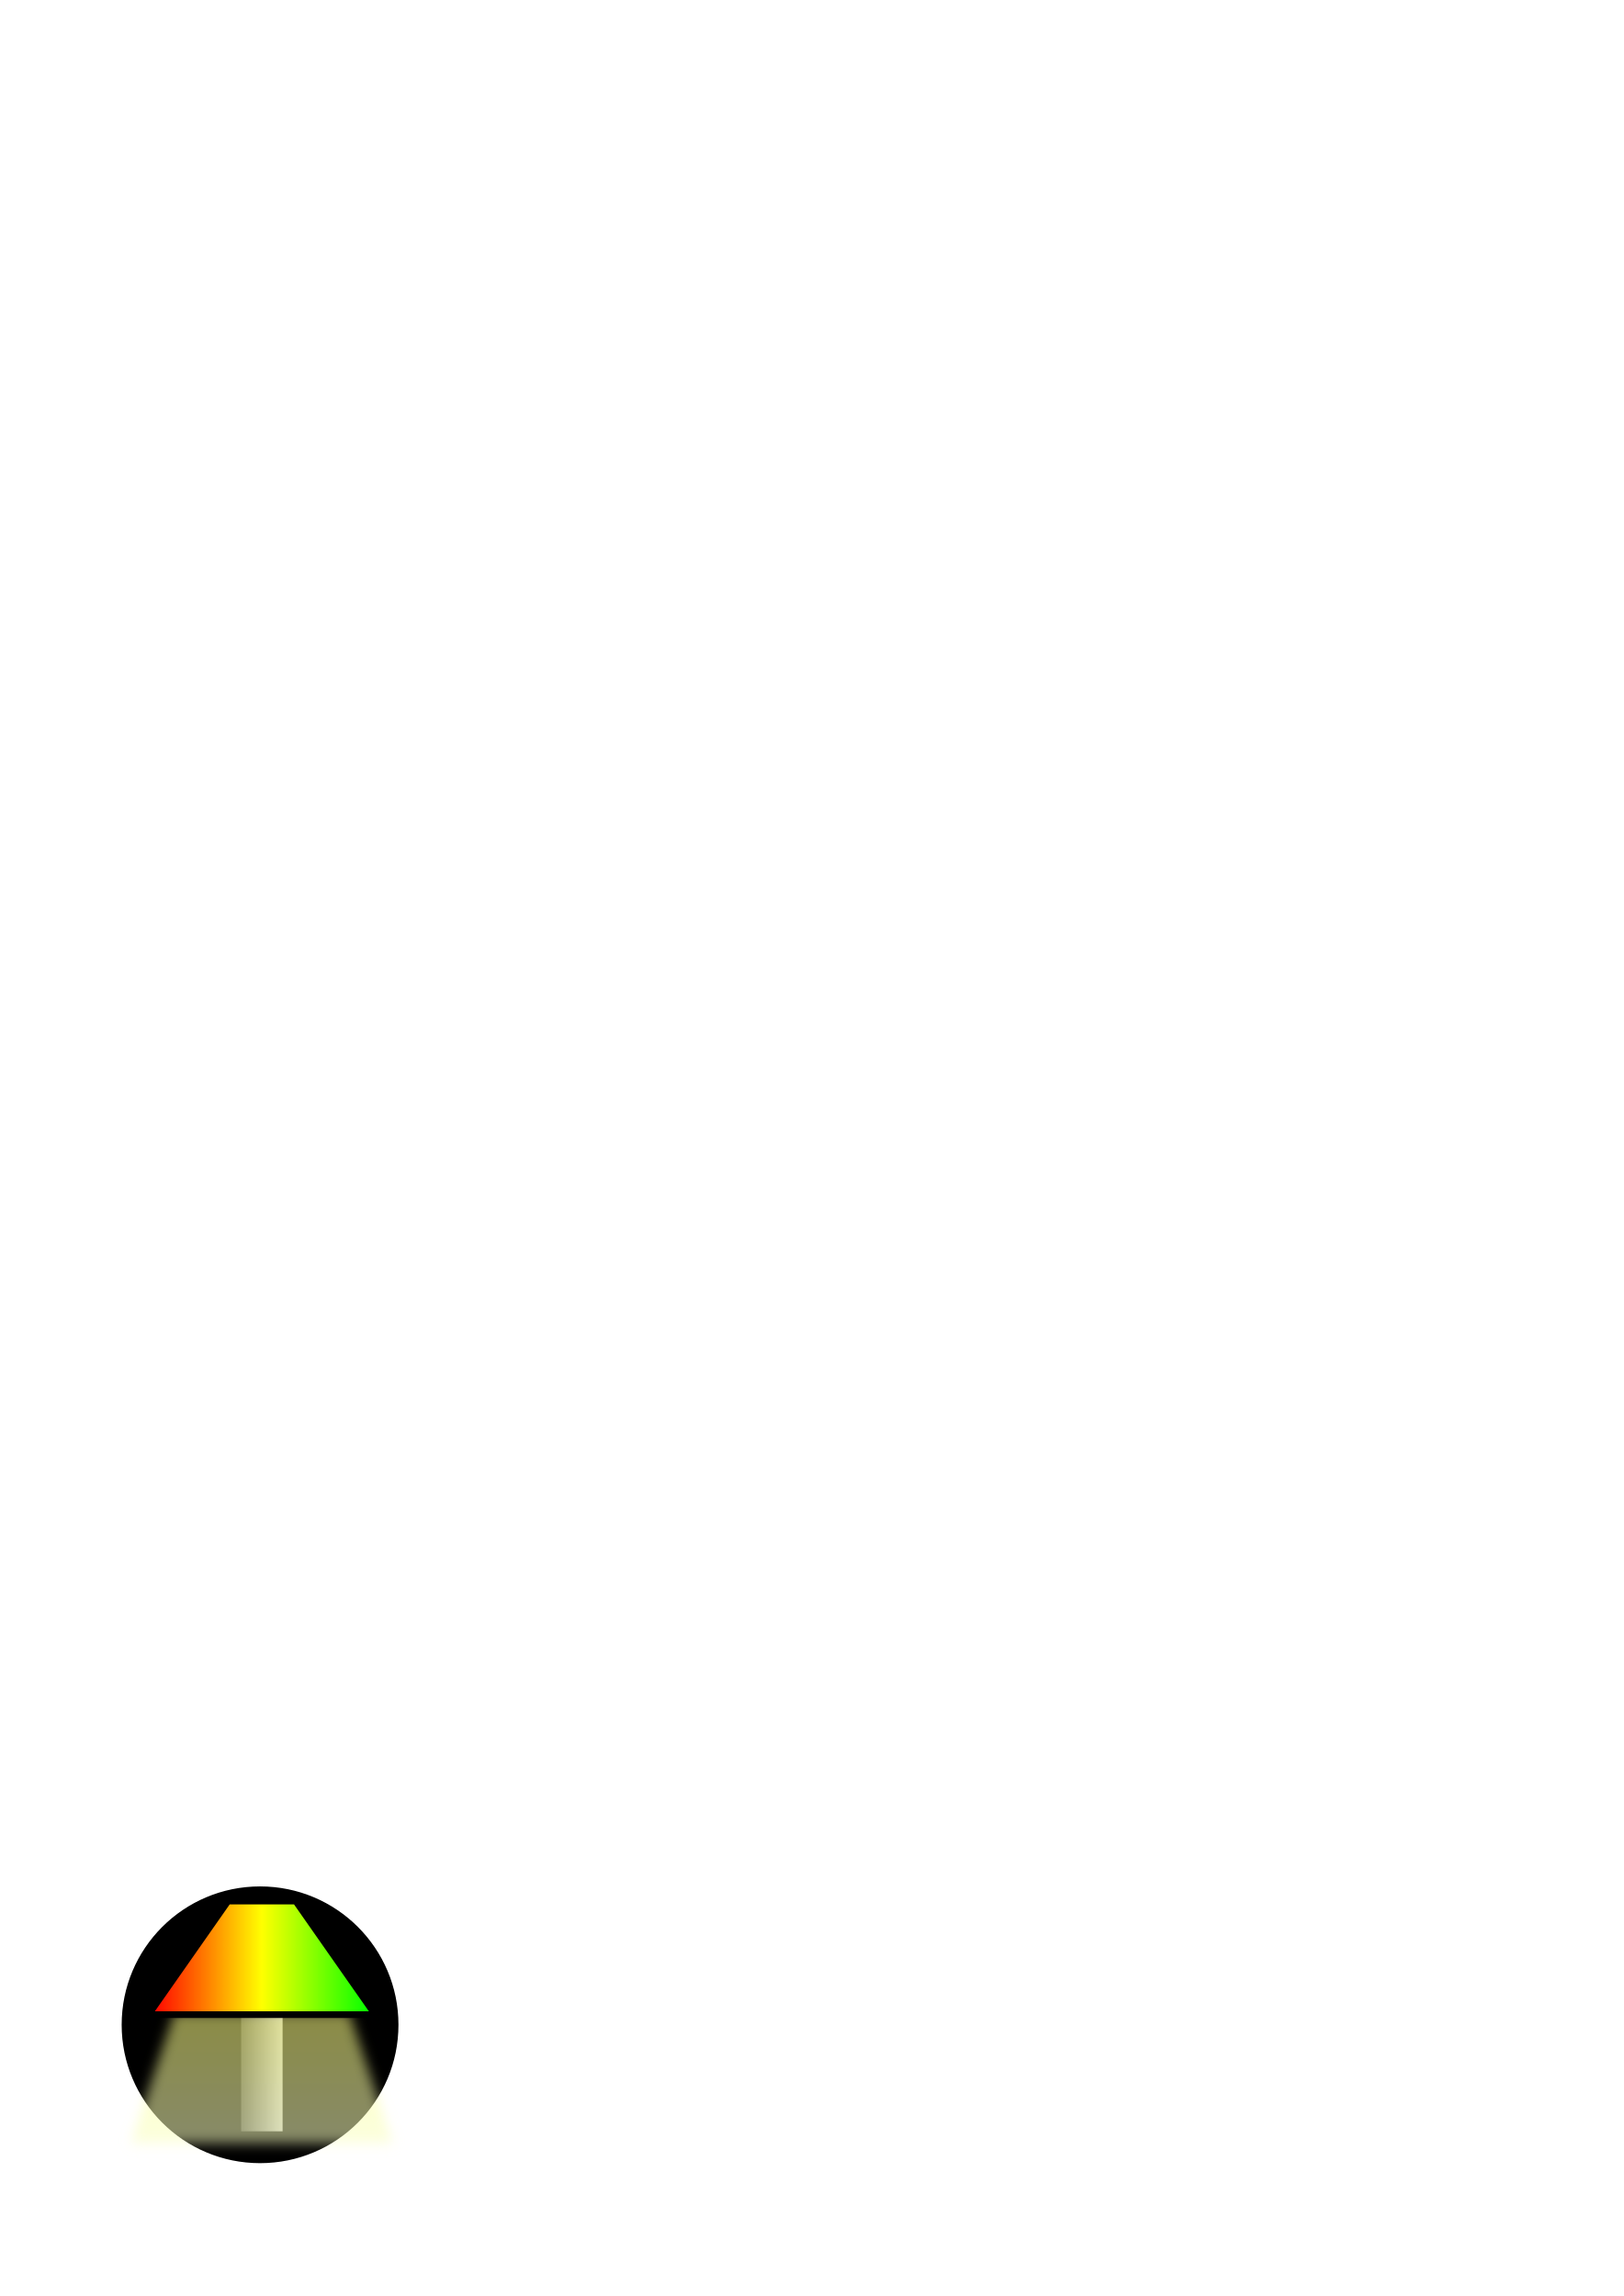
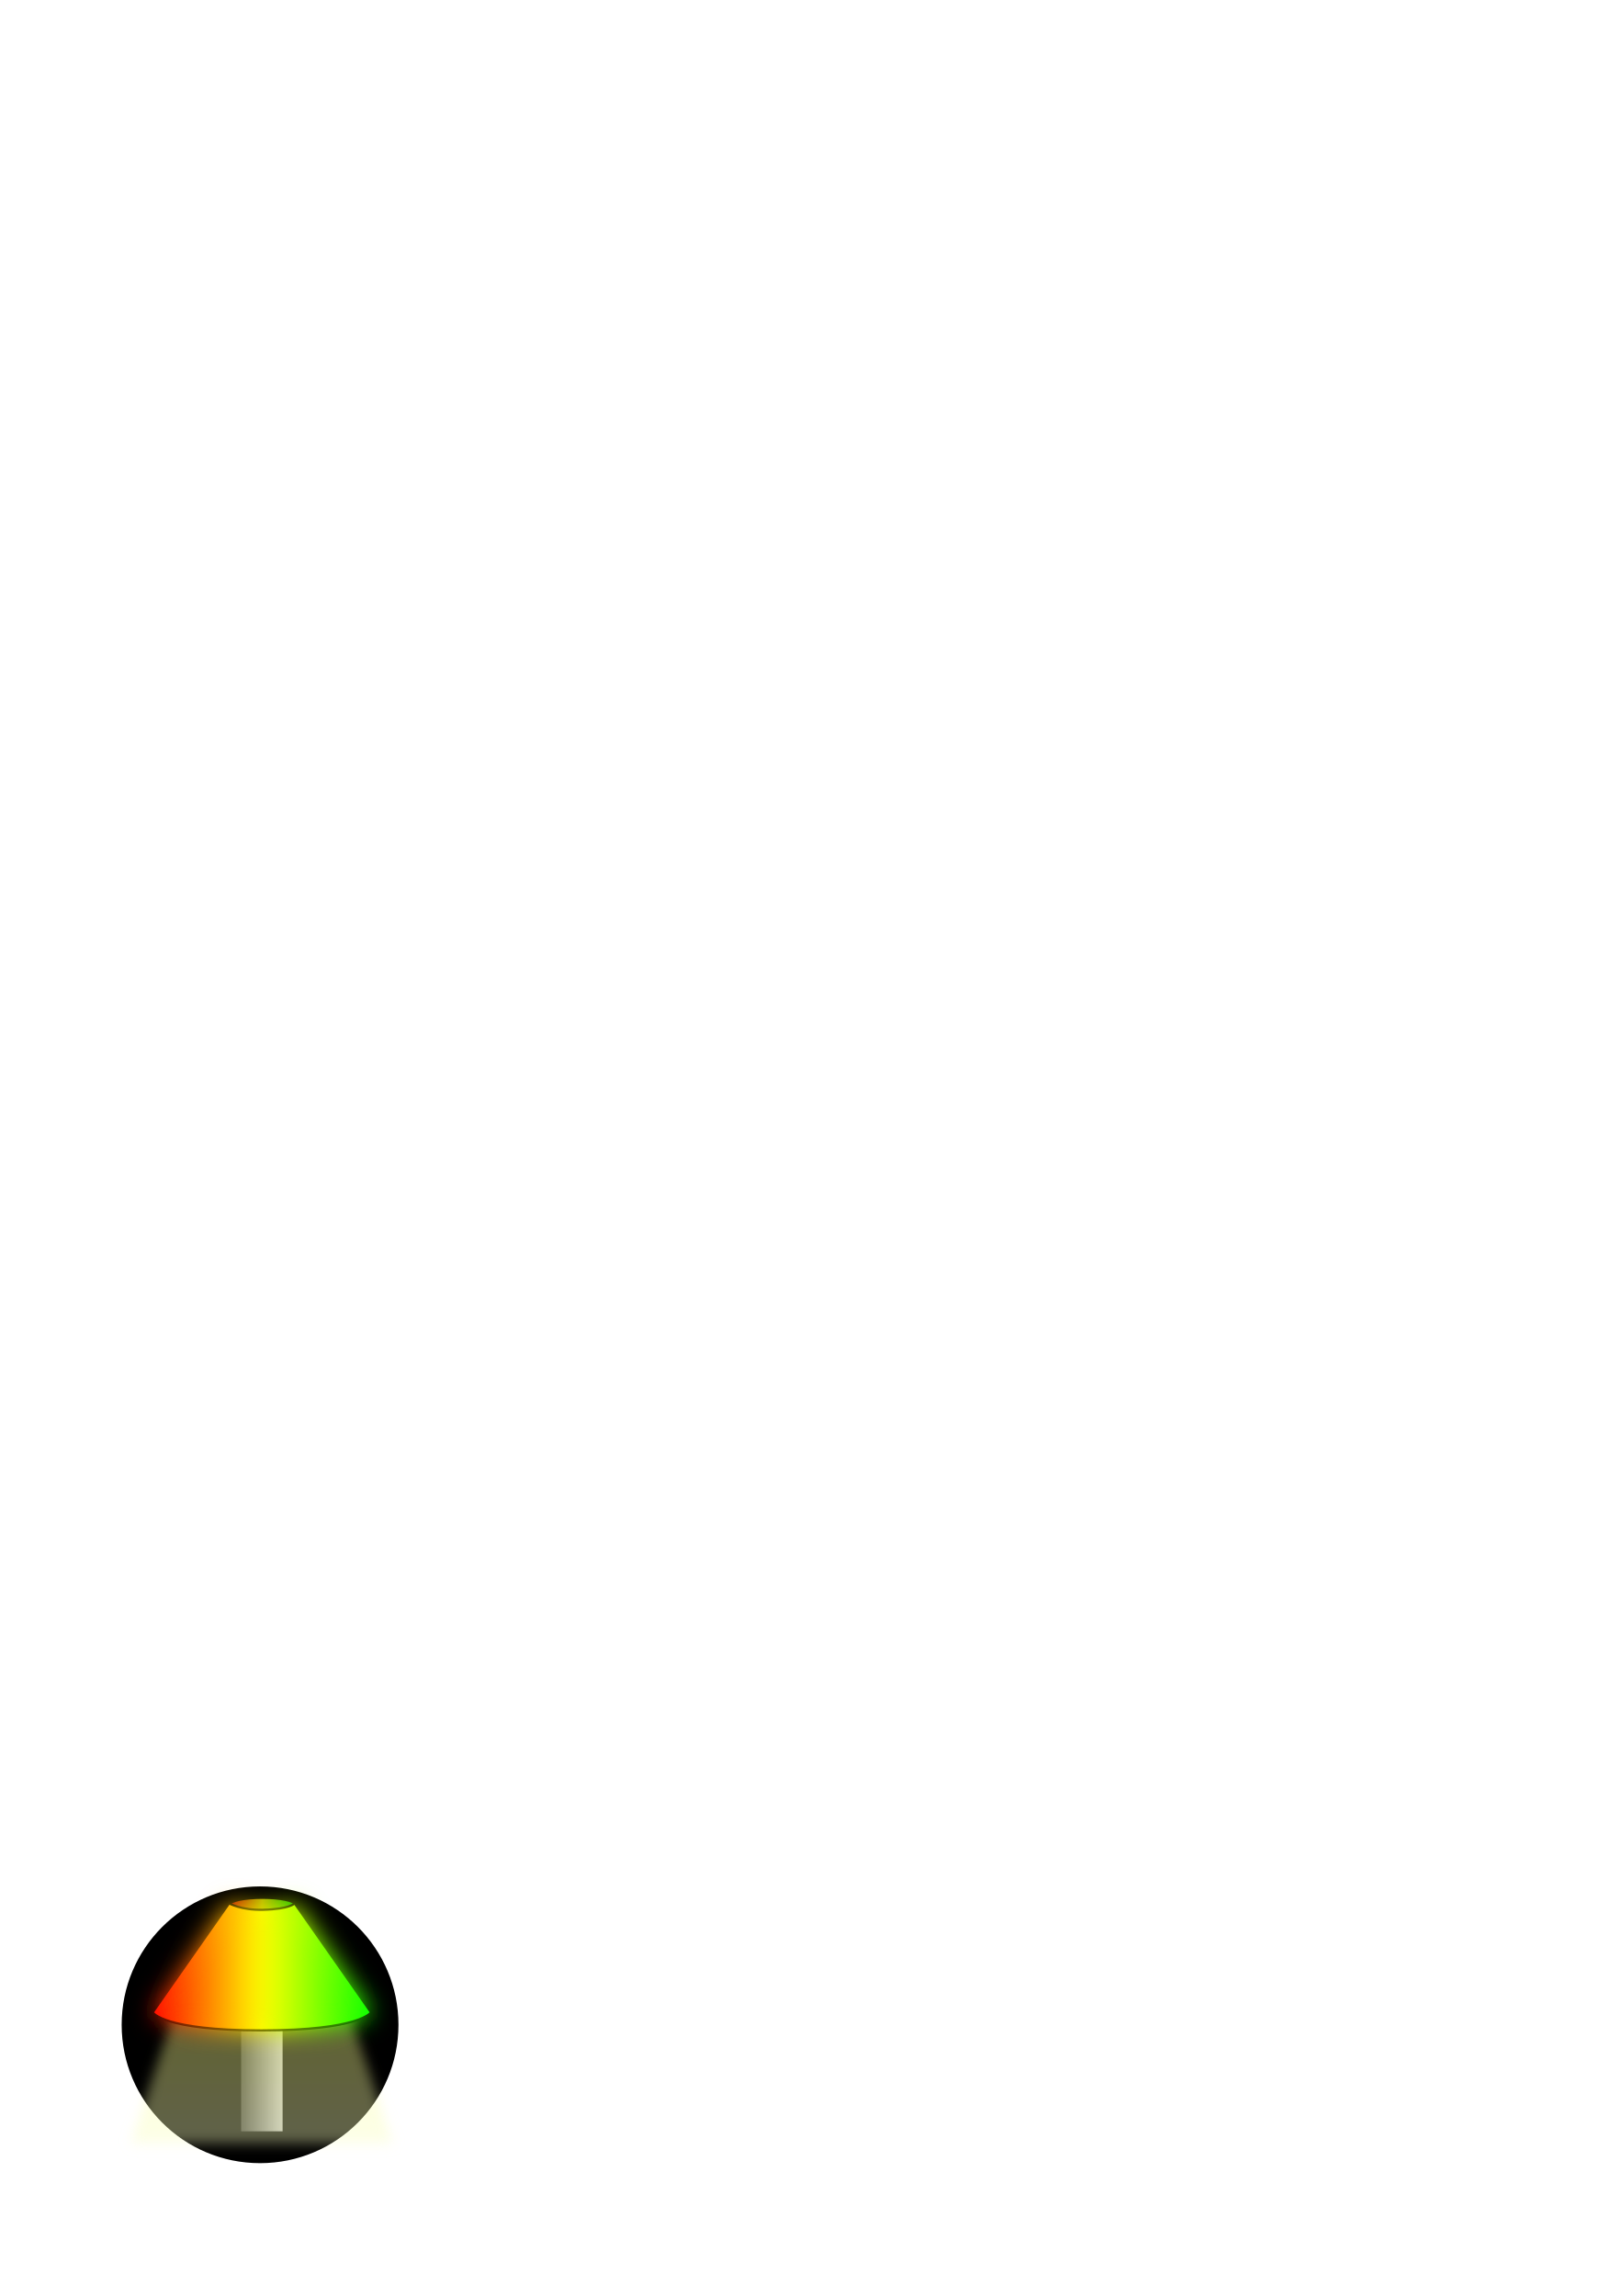
<svg xmlns="http://www.w3.org/2000/svg" xmlns:xlink="http://www.w3.org/1999/xlink" width="744.094" height="1052.362" id="svg2" version="1.1">
  <defs id="defs4">
+     <linearGradient id="linearGradient3699">
+       <stop style="stop-color:#ffffff;stop-opacity:0.731;" offset="0" id="stop3701" />
+       <stop style="stop-color:#ffffff;stop-opacity:0.339;" offset="1" id="stop3703" />
+     </linearGradient>
    <linearGradient id="linearGradient3755">
      <stop style="stop-color:#ffff70;stop-opacity:0.552;" offset="0" id="stop3759" />
      <stop id="stop3761" offset="1" style="stop-color:#f9ffc2;stop-opacity:0.544;" />
    </linearGradient>
    <linearGradient id="linearGradient3706">
      <stop style="stop-color:#333333;stop-opacity:1;" offset="0" id="stop3708" />
      <stop style="stop-color:#c2c2c2;stop-opacity:1;" offset="1" id="stop3710" />
    </linearGradient>
    <linearGradient id="linearGradient3617">
      <stop style="stop-color:#ff0000;stop-opacity:1;" offset="0" id="stop3619" />
      <stop id="stop3625" offset="0.5" style="stop-color:#ffff00;stop-opacity:1;" />
      <stop style="stop-color:#00ff00;stop-opacity:1;" offset="1" id="stop3621" />
    </linearGradient>
    <linearGradient xlink:href="#linearGradient3617" id="linearGradient3623" x1="69.5" y1="897.375" x2="170.5" y2="897.375" gradientUnits="userSpaceOnUse" />
    <linearGradient xlink:href="#linearGradient3706" id="linearGradient3712" x1="109.5" y1="949.862" x2="130.5" y2="949.862" gradientUnits="userSpaceOnUse" />
    <linearGradient xlink:href="#linearGradient3617-3" id="linearGradient3623-3" x1="69.5" y1="897.375" x2="170.5" y2="897.375" gradientUnits="userSpaceOnUse" />
    <linearGradient id="linearGradient3617-3">
      <stop style="stop-color:#ff0000;stop-opacity:1;" offset="0" id="stop3619-1" />
      <stop id="stop3625-9" offset="0.5" style="stop-color:#ffff00;stop-opacity:1;" />
      <stop style="stop-color:#00ff00;stop-opacity:1;" offset="1" id="stop3621-9" />
    </linearGradient>
    <linearGradient gradientTransform="translate(0,49.98719)" y2="927.375" x2="120" y1="862.375" x1="120" gradientUnits="userSpaceOnUse" id="linearGradient3732" xlink:href="#linearGradient3755" />
    <filter id="filter3779" x="-0.052" width="1.105" y="-0.115" height="1.229">
      <feGaussianBlur stdDeviation="2.625" id="feGaussianBlur3781" />
    </filter>
    <linearGradient xlink:href="#linearGradient3617-36" id="linearGradient3623-6" x1="69.5" y1="897.375" x2="170.5" y2="897.375" gradientUnits="userSpaceOnUse" />
    <linearGradient id="linearGradient3617-36">
      <stop style="stop-color:#ff0000;stop-opacity:1;" offset="0" id="stop3619-6" />
      <stop id="stop3625-5" offset="0.5" style="stop-color:#ffff00;stop-opacity:1;" />
      <stop style="stop-color:#00ff00;stop-opacity:1;" offset="1" id="stop3621-4" />
    </linearGradient>
+     <linearGradient xlink:href="#linearGradient3617-8" id="linearGradient3623-8" x1="69.5" y1="897.375" x2="170.5" y2="897.375" gradientUnits="userSpaceOnUse" />
+     <linearGradient id="linearGradient3617-8">
+       <stop style="stop-color:#ff0000;stop-opacity:1;" offset="0" id="stop3619-8" />
+       <stop id="stop3625-97" offset="0.5" style="stop-color:#ffff00;stop-opacity:1;" />
+       <stop style="stop-color:#00ff00;stop-opacity:1;" offset="1" id="stop3621-7" />
+     </linearGradient>
+     <linearGradient xlink:href="#linearGradient3617-8" id="linearGradient3783" x1="107.25" y1="870.987" x2="130.25" y2="870.987" gradientUnits="userSpaceOnUse" />
+     <linearGradient xlink:href="#linearGradient3617-7" id="linearGradient3623-7" x1="69.5" y1="897.375" x2="170.5" y2="897.375" gradientUnits="userSpaceOnUse" />
+     <linearGradient id="linearGradient3617-7">
+       <stop style="stop-color:#ff0000;stop-opacity:1;" offset="0" id="stop3619-3" />
+       <stop id="stop3625-4" offset="0.5" style="stop-color:#ffff00;stop-opacity:1;" />
+       <stop style="stop-color:#00ff00;stop-opacity:1;" offset="1" id="stop3621-6" />
+     </linearGradient>
+     <linearGradient gradientTransform="translate(0.2499996,0.118593)" y2="897.375" x2="170.5" y1="897.375" x1="69.5" gradientUnits="userSpaceOnUse" id="linearGradient3803" xlink:href="#linearGradient3617-7" />
+     <filter id="filter3858" x="-0.134" width="1.268" y="-0.23" height="1.46">
+       <feGaussianBlur stdDeviation="5.577" id="feGaussianBlur3860" />
+     </filter>
  </defs>
  <g id="layer1">
    <path style="fill:#000000;fill-opacity:1;fill-rule:evenodd;stroke:#000000;stroke-width:1.2;stroke-linecap:round;stroke-linejoin:round;stroke-miterlimit:4;stroke-opacity:1;stroke-dasharray:none" id="path3883" d="m 180,922.052 a 62.822,62.822 0 1 1 -125.645,0 62.822,62.822 0 1 1 125.645,0 z" transform="translate(2,6)" />
    <rect style="fill:url(#linearGradient3712);stroke:#000000;stroke-width:1;stroke-linecap:round;stroke-linejoin:round;stroke-miterlimit:4;stroke-opacity:1;stroke-dasharray:none;fill-opacity:1" id="rect3668" width="20" height="55" x="110" y="922.362" />
-     <path style="fill:url(#linearGradient3732);fill-opacity:1.0;stroke:none;filter:url(#filter3779)" d="m 80,922.362 -20,55 60,0 60,0 -20,-55 -40,0 -40,0 z" id="path2818-6" transform="matrix(1,0,0,1.090909,0,-83.85115)" />
+     <path style="fill:url(#linearGradient3732);fill-opacity:1;stroke:none;filter:url(#filter3779);opacity:0.704" d="m 80,922.362 -20,55 60,0 60,0 -20,-55 -40,0 -40,0 z" id="path2818-6" transform="matrix(1,0,0,1.090909,0,-83.85115)" />
    <path style="fill:#000000;fill-opacity:1;stroke:#000000;stroke-width:1.08px;stroke-linecap:butt;stroke-linejoin:miter;stroke-opacity:1" d="M 104.1,869.362 67,924.375 l 53,0 53,0 -37.1,-55.013 -15.9,0 -15.9,0 z" id="path2818-7" />
-     <path style="fill:url(#linearGradient3623);stroke:#000000;stroke-width:1px;stroke-linecap:butt;stroke-linejoin:miter;stroke-opacity:1;fill-opacity:1;" d="M 105 872.375 L 70 922.375 L 120 922.375 L 170 922.375 L 135 872.375 L 120 872.375 L 105 872.375 z " id="path2818" />
+     <path style="fill:url(#linearGradient3783);fill-opacity:1;fill-rule:evenodd;stroke:none;opacity:0.695" id="path3775" d="m 130.25,870.987 a 11.5,2.625 0 1 1 -23,0 11.5,2.625 0 1 1 23,0 z" transform="matrix(1.282609,0,0,1.190476,-32.05978,-163.4023)" />
+     <path style="fill:url(#linearGradient3623);stroke:#000000;stroke-width:1px;stroke-linecap:butt;stroke-linejoin:miter;stroke-opacity:1;fill-opacity:1;" d="m 105,872.375 -35,50 c 0,0 4.75,8.237 49.75,8.237 45,0 50.25,-8.237 50.25,-8.237 l -35,-50 c 0,0 -1.985,2.675 -14.5,2.987 -10.019,0.25 -15.5,-2.987 -15.5,-2.987 z" id="path2818" />
+     <path style="fill:url(#linearGradient3803);fill-opacity:1;stroke:none;stroke-width:1px;stroke-linecap:butt;stroke-linejoin:miter;stroke-opacity:1;filter:url(#filter3858)" d="m 105.25,872.494 -35,50 c 0,0 4.75,8.237 49.75,8.237 45,0 50.25,-8.237 50.25,-8.237 l -35,-50 c 0,0 -1.985,2.675 -14.5,2.987 -10.019,0.25 -15.5,-2.987 -15.5,-2.987 z" id="path2818-5" />
  </g>
</svg>
